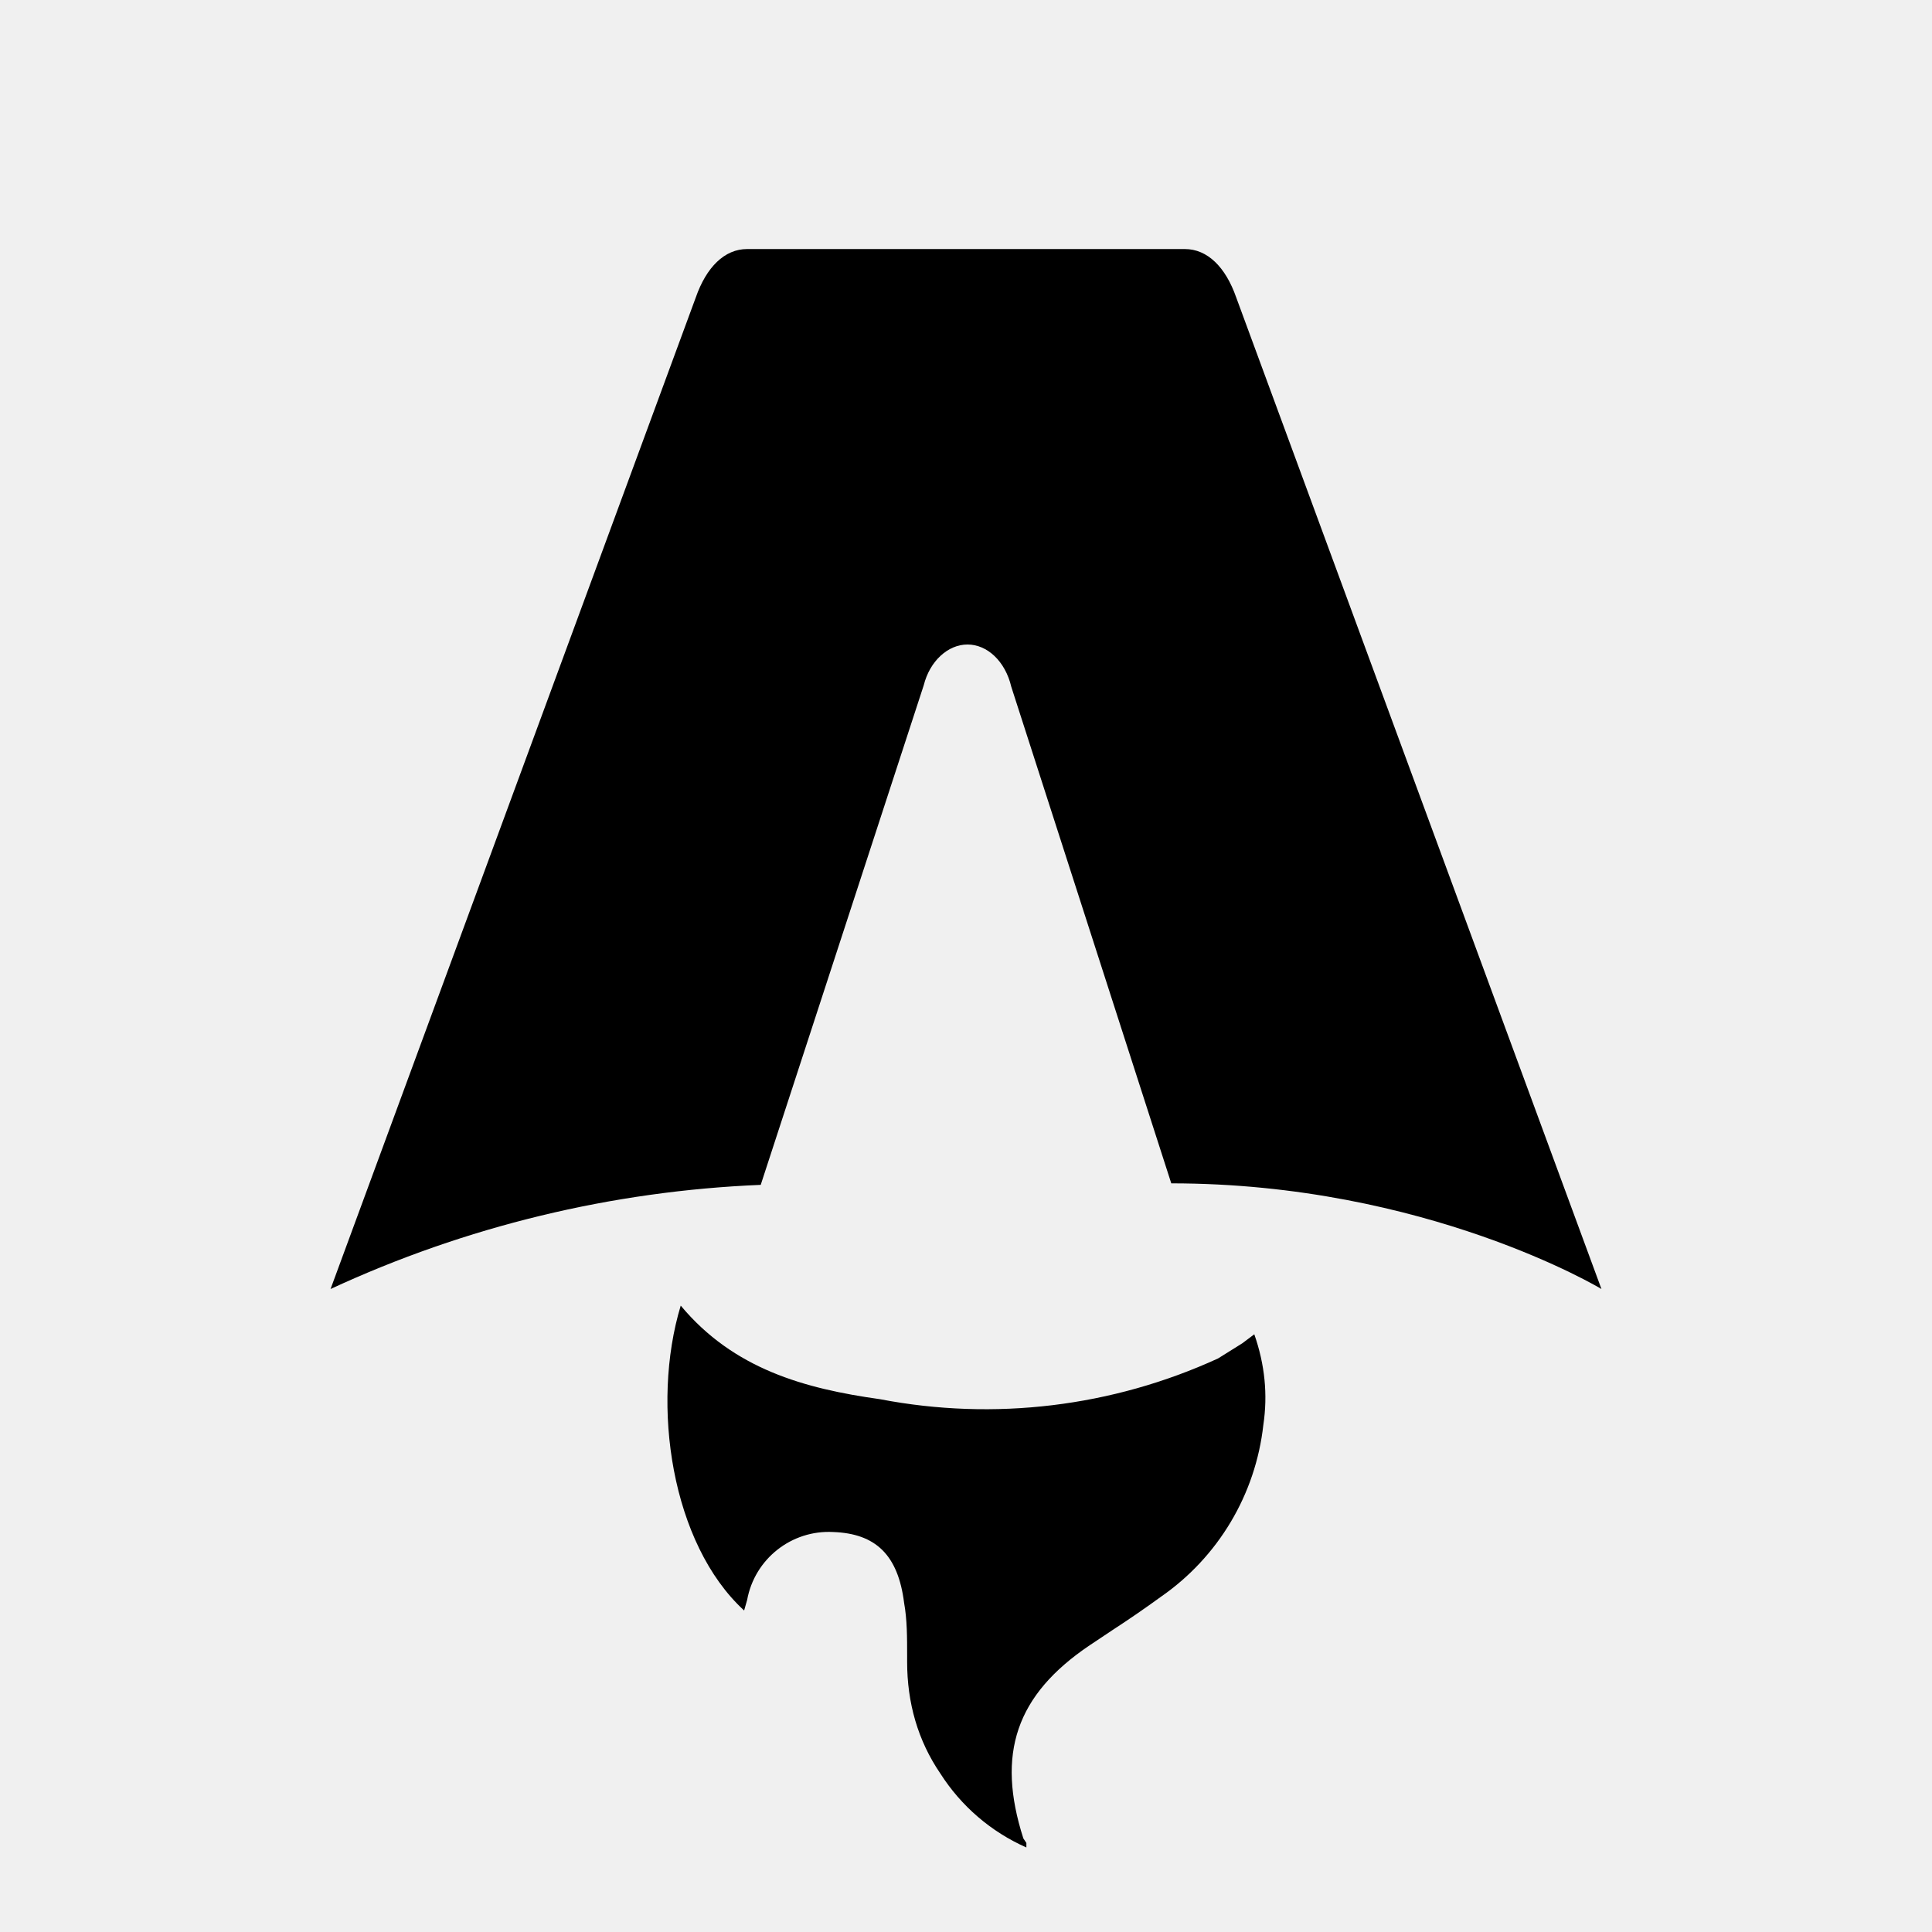
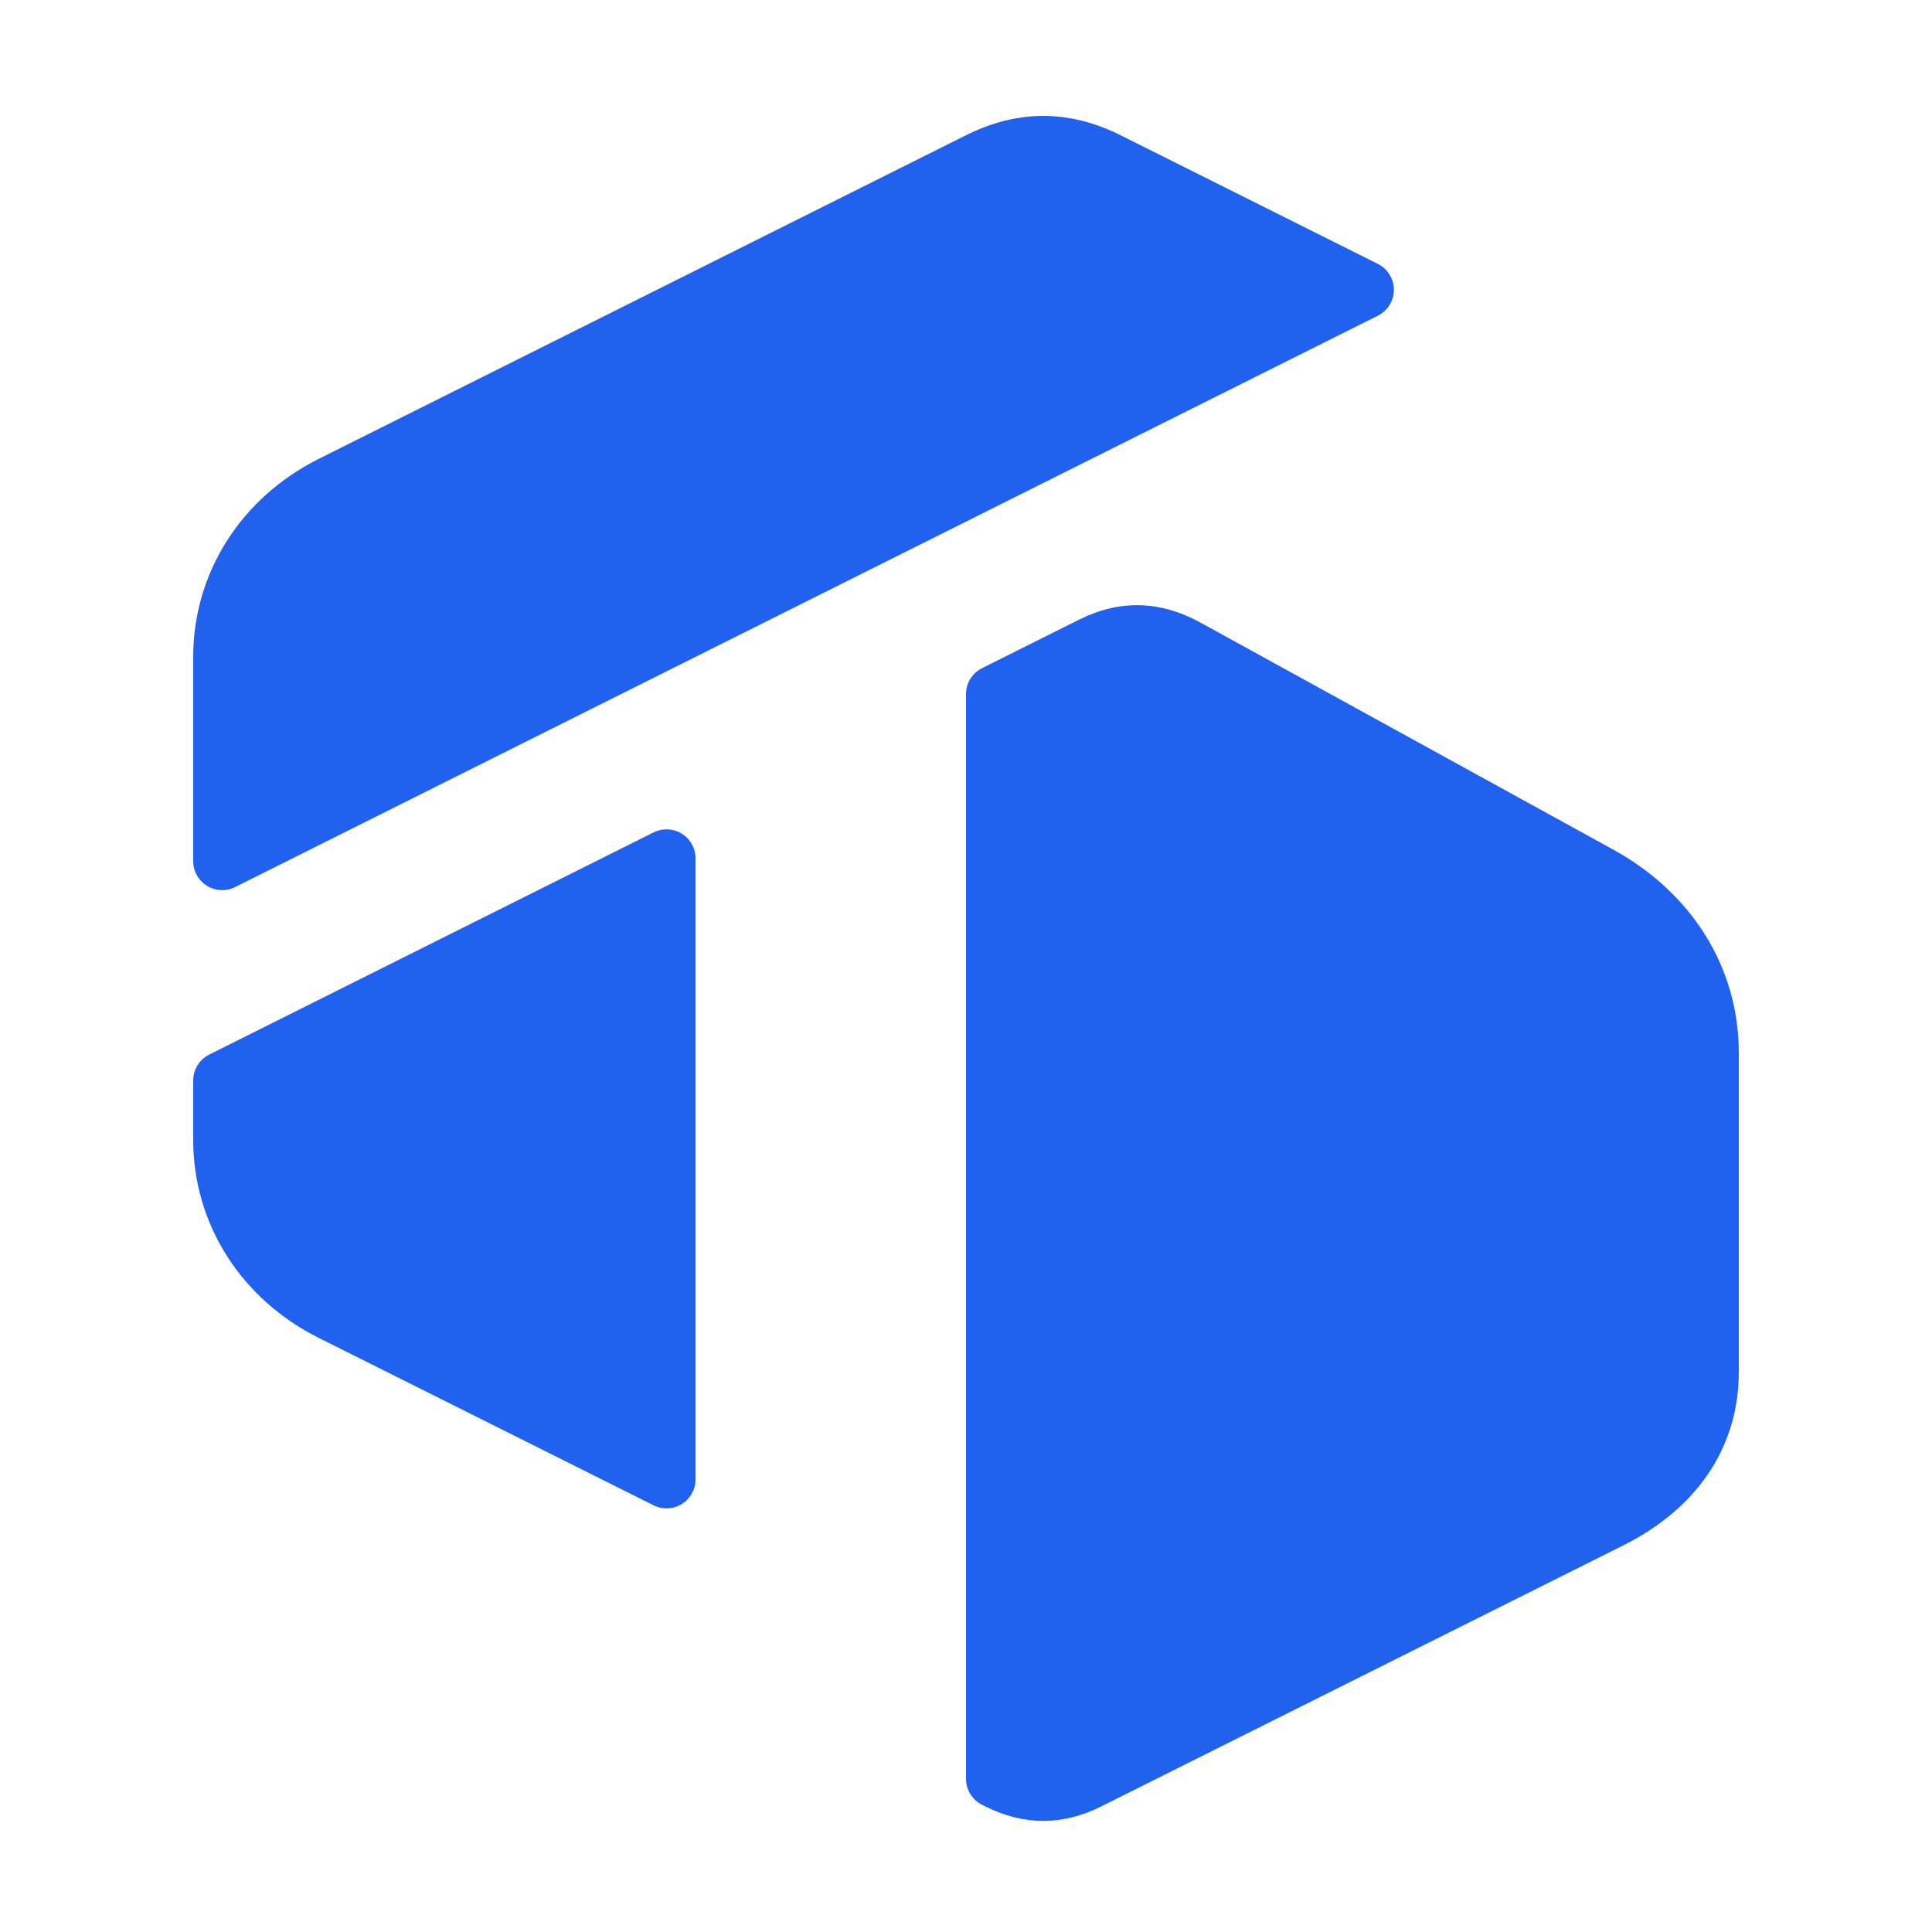
- <svg xmlns="http://www.w3.org/2000/svg" fill="none" viewBox="0 0 128 128">
-   <path d="M50.4 78.5a75.1 75.1 0 0 0-28.5 6.9l24.2-65.7c.7-2 1.9-3.2 3.4-3.2h29c1.5 0 2.7 1.2 3.4 3.2l24.2 65.7s-11.6-7-28.5-7L67 45.5c-.4-1.7-1.6-2.8-2.9-2.8-1.3 0-2.5 1.1-2.9 2.7L50.4 78.5Zm-1.1 28.2Zm-4.2-20.2c-2 6.6-.6 15.8 4.2 20.2a17.5 17.5 0 0 1 .2-.7 5.5 5.5 0 0 1 5.7-4.5c2.8.1 4.3 1.5 4.7 4.7.2 1.1.2 2.3.2 3.5v.4c0 2.7.7 5.2 2.2 7.4a13 13 0 0 0 5.7 4.9v-.3l-.2-.3c-1.8-5.6-.5-9.5 4.4-12.8l1.5-1a73 73 0 0 0 3.2-2.2 16 16 0 0 0 6.8-11.4c.3-2 .1-4-.6-6l-.8.6-1.6 1a37 37 0 0 1-22.4 2.7c-5-.7-9.7-2-13.2-6.2Z" />
-   <style>
-         path { fill: #000; }
-         @media (prefers-color-scheme: dark) {
-             path { fill: #FFF; }
-         }
-     </style>
+ <svg xmlns="http://www.w3.org/2000/svg" width="800" height="800" viewBox="0 0 800 800" role="img" aria-labelledby="logo-title logo-description">
+   <rect id="background" width="800" height="800" fill="#FFFFFF" />
+   <g id="techsouq-monogram" fill="#2061EF">
+     <path id="upper-bar" d="M 80,356.584 V 272 C 80,237 100,206 132,190 L 400,56 Q 432,40 464,56 L 570.534,109.267 A 12,12 0 0 1 570.534,130.733 L 97.367,367.317 A 12,12 0 0 1 80,356.584 Z" />
+     <path id="lower-left" d="M 86.633,436.683 L 270.633,344.683 A 12,12 0 0 1 288,355.416 L 288,612.584 A 12,12 0 0 1 270.633,623.317 L 132,554 C 100,538 80,507 80,472 L 80,447.416 A 12,12 0 0 1 86.633,436.683 Z" />
+     <path id="right-body" d="M 406.633,276.683 L 446.8,256.6 Q 472,244 497.2,257.86 L 668,351.8 C 700,369.4 720,400 720,436 V 568 C 720,600 702,625 672,640 L 456,748 Q 432,760 408,748 L 406.633,747.317 A 12,12 0 0 1 400,736.584 L 400,287.416 A 12,12 0 0 1 406.633,276.683 Z" />
+   </g>
</svg>
